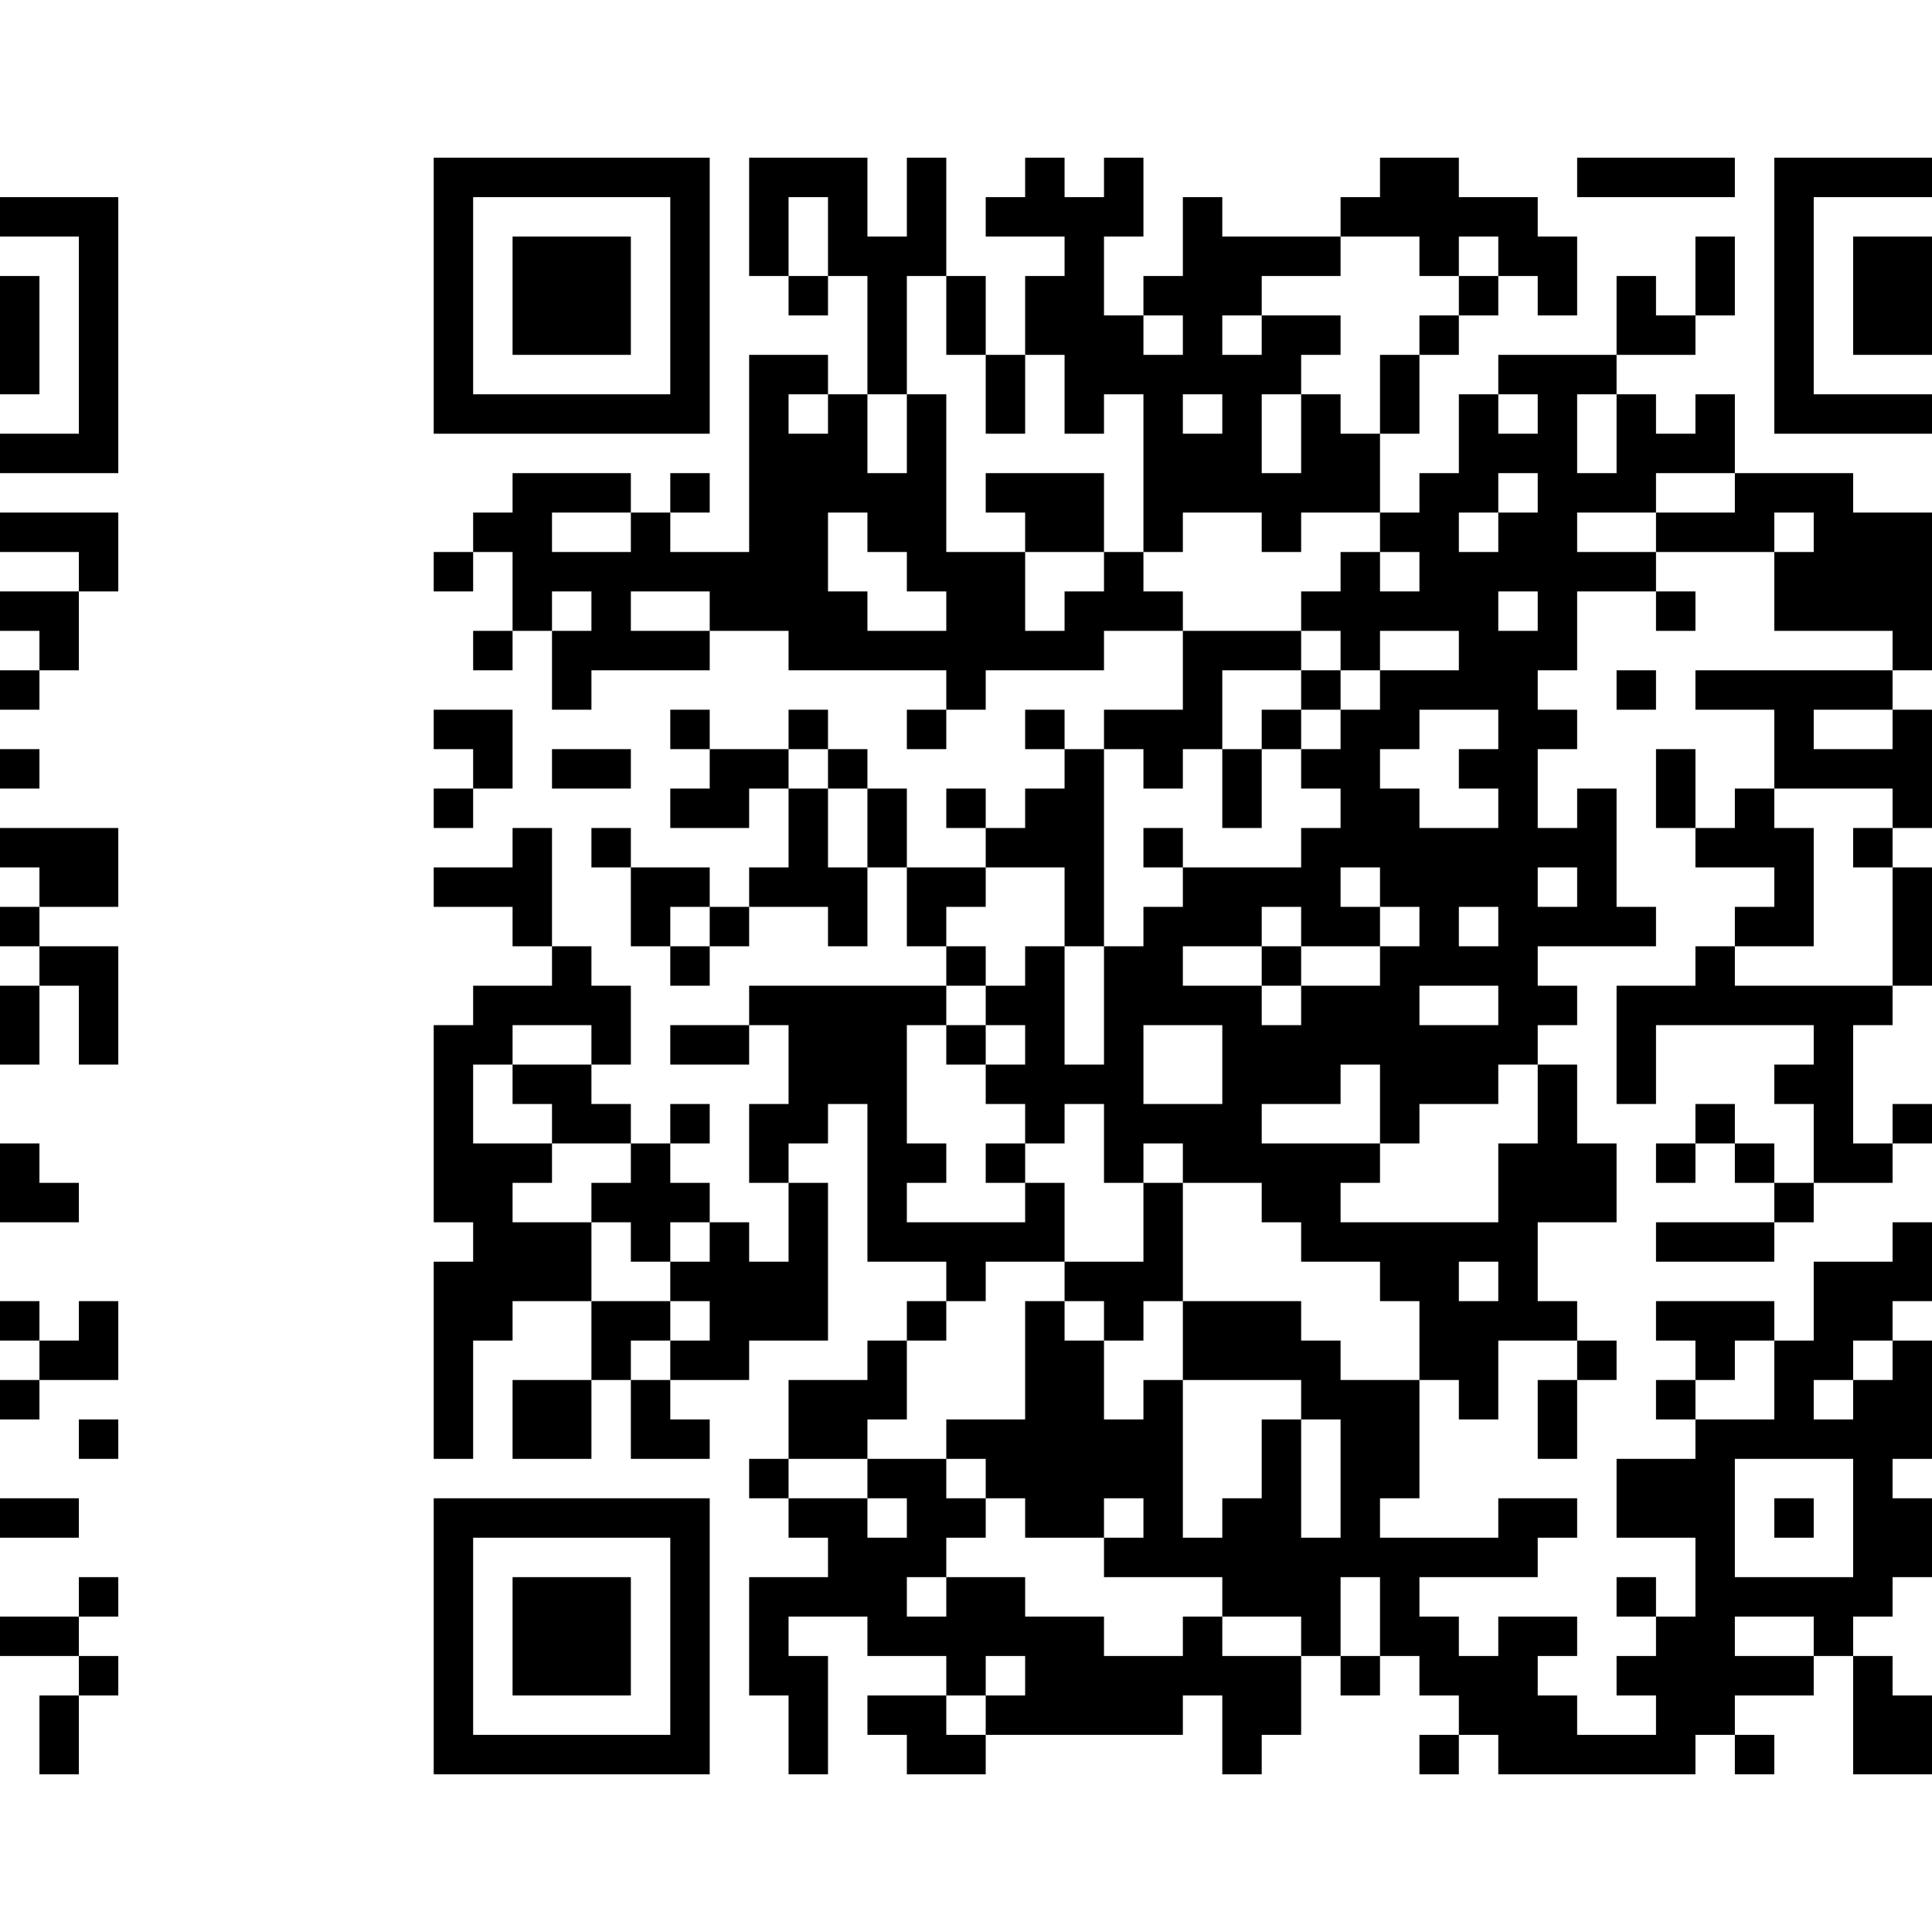
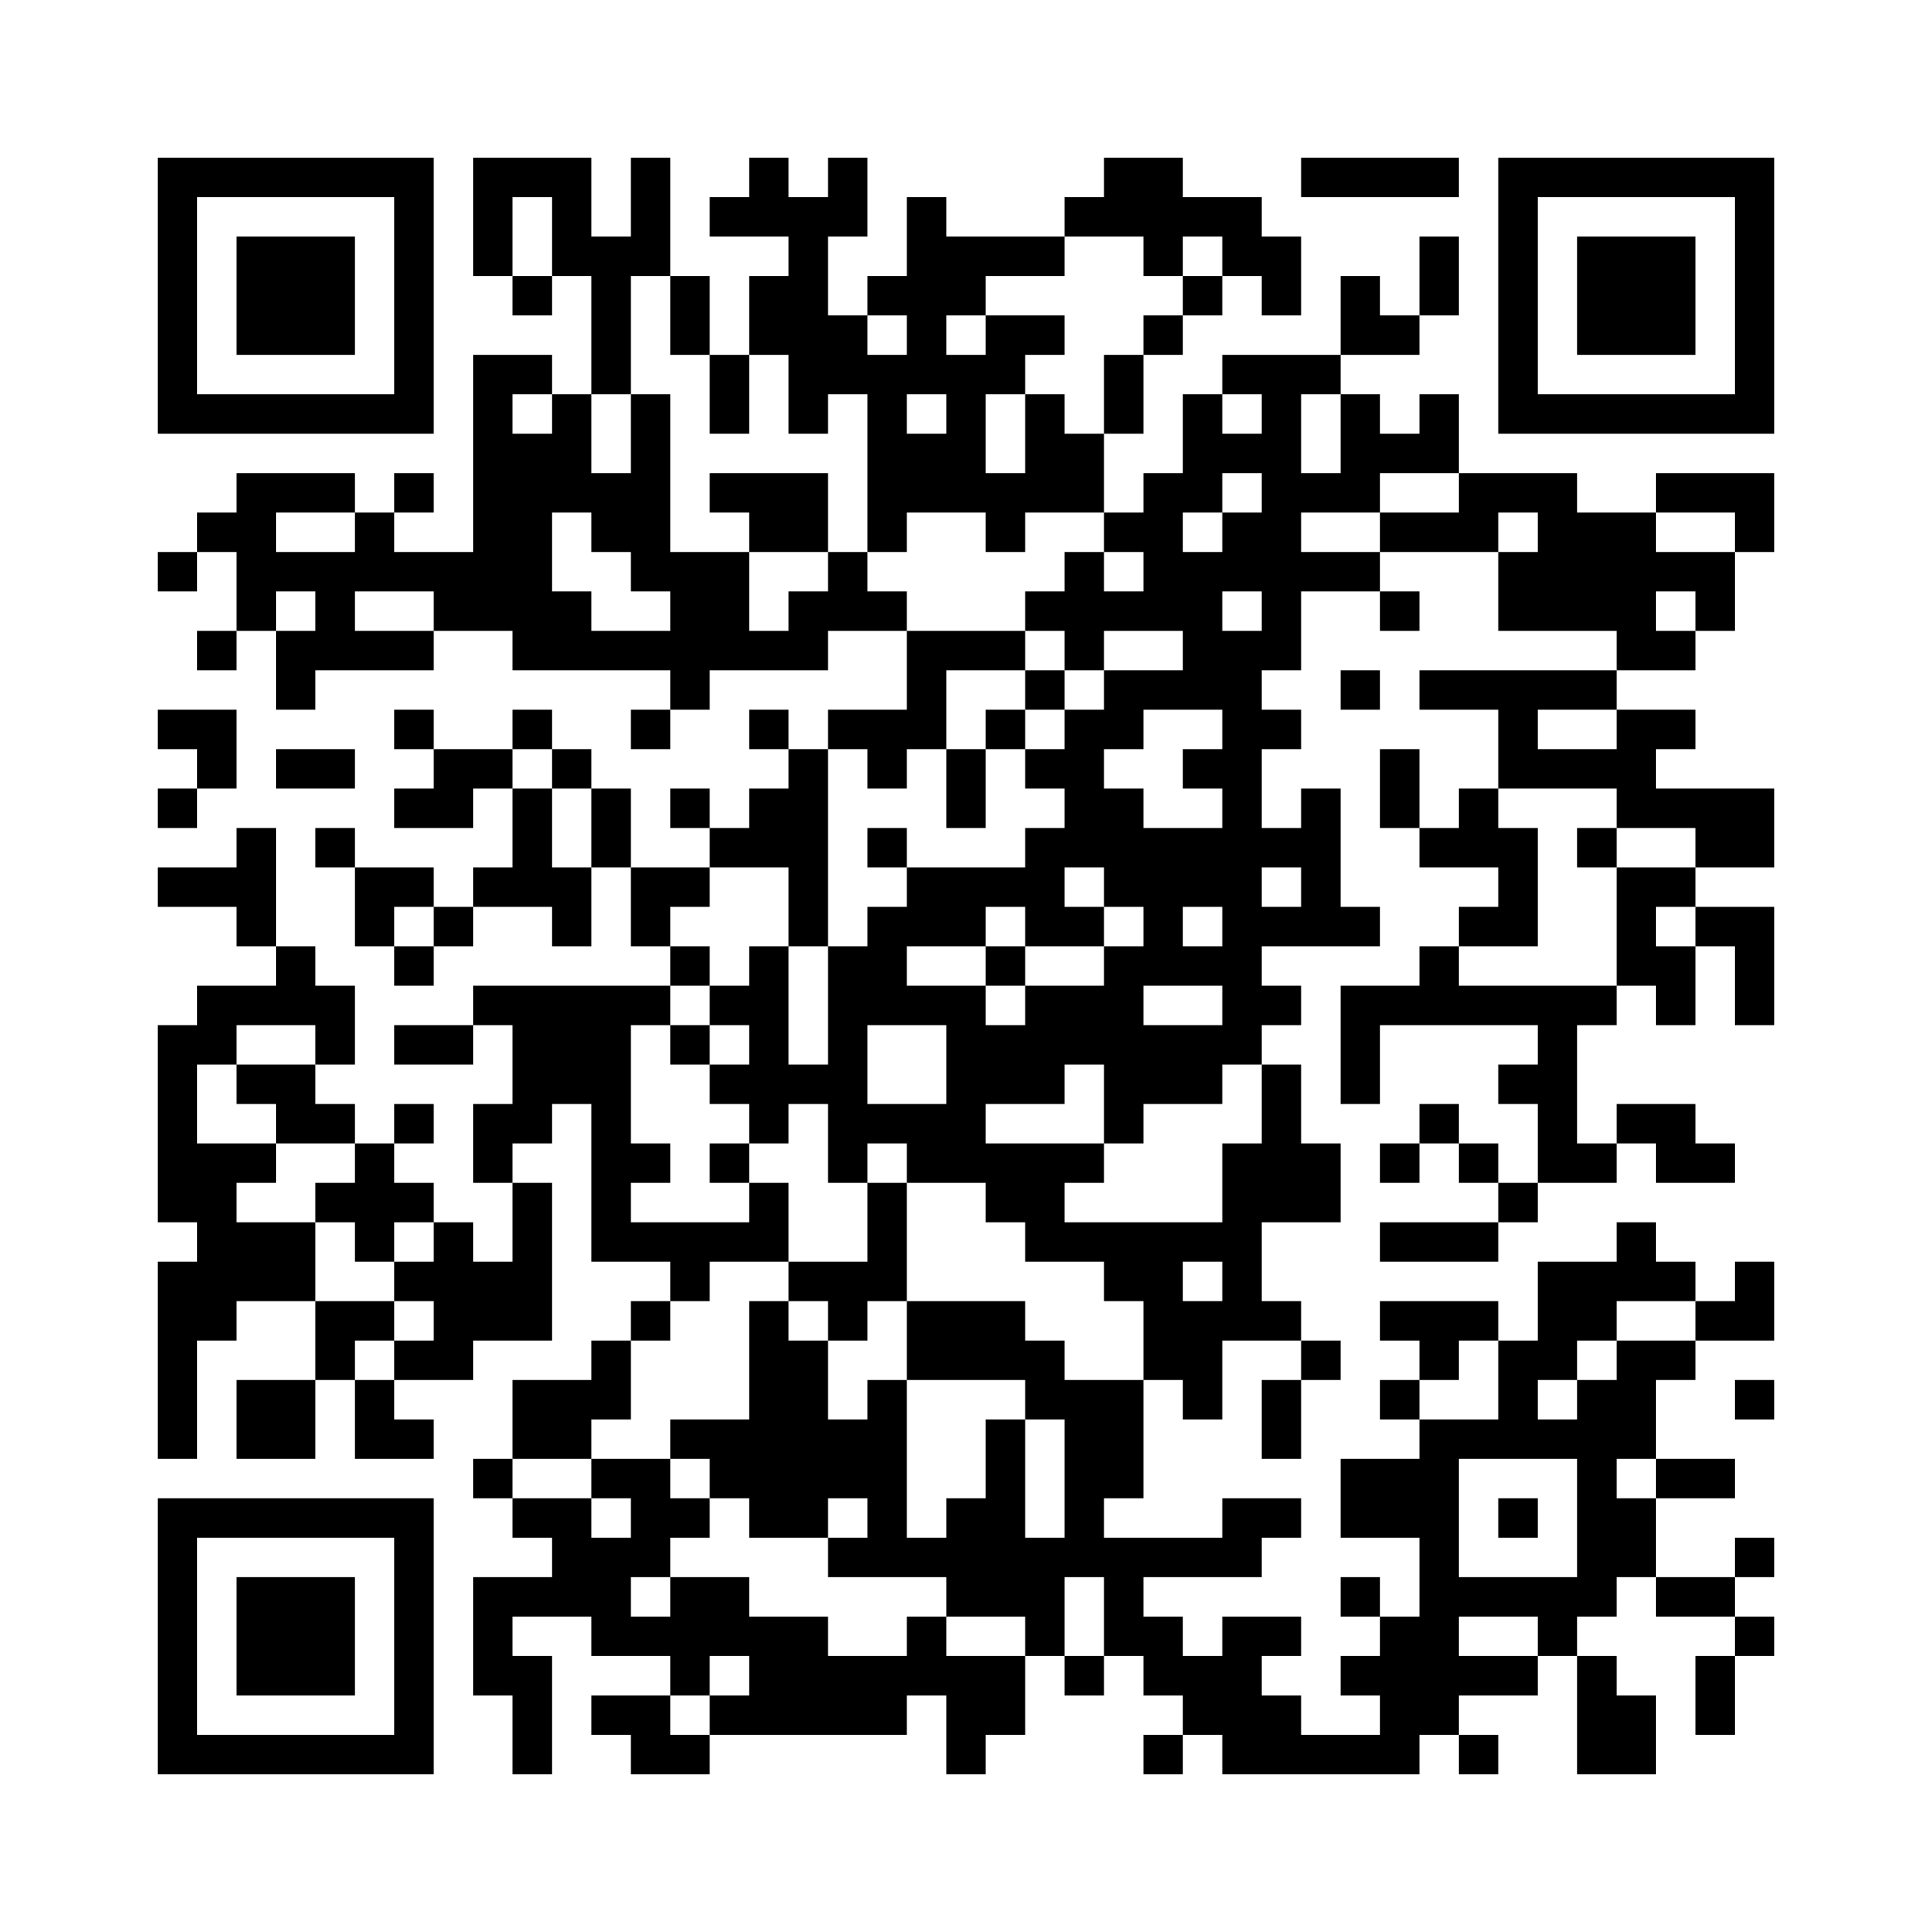
<svg xmlns="http://www.w3.org/2000/svg" viewBox="0 0 49 49" role="img" aria-label="微信收款二维码">
  <rect width="49" height="49" fill="#fff" />
-   <path d="M11,4h7v1h-7zM19,4h3v1h-3zM23,4h1v1h-1zM26,4h1v1h-1zM28,4h1v1h-1zM35,4h2v1h-2zM40,4h4v1h-4zM45,4h4v1h-4zM0,5h3v1h-3zM11,5h1v1h-1zM17,5h1v1h-1zM19,5h1v1h-1zM21,5h1v1h-1zM23,5h1v1h-1zM25,5h4v1h-4zM30,5h1v1h-1zM34,5h5v1h-5zM45,5h1v1h-1zM2,6h1v1h-1zM11,6h1v1h-1zM13,6h3v1h-3zM17,6h1v1h-1zM19,6h1v1h-1zM21,6h3v1h-3zM27,6h1v1h-1zM30,6h4v1h-4zM36,6h1v1h-1zM38,6h2v1h-2zM43,6h1v1h-1zM45,6h1v1h-1zM47,6h2v1h-2zM0,7h1v1h-1zM2,7h1v1h-1zM11,7h1v1h-1zM13,7h3v1h-3zM17,7h1v1h-1zM20,7h1v1h-1zM22,7h1v1h-1zM24,7h1v1h-1zM26,7h2v1h-2zM29,7h3v1h-3zM37,7h1v1h-1zM39,7h1v1h-1zM41,7h1v1h-1zM43,7h1v1h-1zM45,7h1v1h-1zM47,7h2v1h-2zM0,8h1v1h-1zM2,8h1v1h-1zM11,8h1v1h-1zM13,8h3v1h-3zM17,8h1v1h-1zM22,8h1v1h-1zM24,8h1v1h-1zM26,8h3v1h-3zM30,8h1v1h-1zM32,8h2v1h-2zM36,8h1v1h-1zM41,8h2v1h-2zM45,8h1v1h-1zM47,8h2v1h-2zM0,9h1v1h-1zM2,9h1v1h-1zM11,9h1v1h-1zM17,9h1v1h-1zM19,9h2v1h-2zM22,9h1v1h-1zM25,9h1v1h-1zM27,9h6v1h-6zM35,9h1v1h-1zM38,9h3v1h-3zM45,9h1v1h-1zM2,10h1v1h-1zM11,10h7v1h-7zM19,10h1v1h-1zM21,10h1v1h-1zM23,10h1v1h-1zM25,10h1v1h-1zM27,10h1v1h-1zM29,10h1v1h-1zM31,10h1v1h-1zM33,10h1v1h-1zM35,10h1v1h-1zM37,10h1v1h-1zM39,10h1v1h-1zM41,10h1v1h-1zM43,10h1v1h-1zM45,10h4v1h-4zM0,11h3v1h-3zM19,11h3v1h-3zM23,11h1v1h-1zM29,11h3v1h-3zM33,11h2v1h-2zM37,11h3v1h-3zM41,11h3v1h-3zM13,12h3v1h-3zM17,12h1v1h-1zM19,12h5v1h-5zM25,12h3v1h-3zM29,12h6v1h-6zM36,12h2v1h-2zM39,12h3v1h-3zM44,12h3v1h-3zM0,13h3v1h-3zM12,13h2v1h-2zM16,13h1v1h-1zM19,13h2v1h-2zM22,13h2v1h-2zM26,13h2v1h-2zM29,13h1v1h-1zM32,13h1v1h-1zM35,13h2v1h-2zM38,13h2v1h-2zM42,13h3v1h-3zM46,13h3v1h-3zM2,14h1v1h-1zM11,14h1v1h-1zM13,14h8v1h-8zM23,14h3v1h-3zM28,14h1v1h-1zM34,14h1v1h-1zM36,14h6v1h-6zM45,14h4v1h-4zM0,15h2v1h-2zM13,15h1v1h-1zM15,15h1v1h-1zM18,15h4v1h-4zM24,15h2v1h-2zM27,15h3v1h-3zM33,15h5v1h-5zM39,15h1v1h-1zM42,15h1v1h-1zM45,15h4v1h-4zM1,16h1v1h-1zM12,16h1v1h-1zM14,16h4v1h-4zM20,16h8v1h-8zM30,16h3v1h-3zM34,16h1v1h-1zM37,16h3v1h-3zM48,16h1v1h-1zM0,17h1v1h-1zM14,17h1v1h-1zM24,17h1v1h-1zM30,17h1v1h-1zM33,17h1v1h-1zM35,17h4v1h-4zM41,17h1v1h-1zM43,17h5v1h-5zM11,18h2v1h-2zM17,18h1v1h-1zM20,18h1v1h-1zM23,18h1v1h-1zM26,18h1v1h-1zM28,18h3v1h-3zM32,18h1v1h-1zM34,18h2v1h-2zM38,18h2v1h-2zM45,18h1v1h-1zM48,18h1v1h-1zM0,19h1v1h-1zM12,19h1v1h-1zM14,19h2v1h-2zM18,19h2v1h-2zM21,19h1v1h-1zM27,19h1v1h-1zM29,19h1v1h-1zM31,19h1v1h-1zM33,19h2v1h-2zM37,19h2v1h-2zM42,19h1v1h-1zM45,19h4v1h-4zM11,20h1v1h-1zM17,20h2v1h-2zM20,20h1v1h-1zM22,20h1v1h-1zM24,20h1v1h-1zM26,20h2v1h-2zM31,20h1v1h-1zM34,20h2v1h-2zM38,20h1v1h-1zM40,20h1v1h-1zM42,20h1v1h-1zM44,20h1v1h-1zM48,20h1v1h-1zM0,21h3v1h-3zM13,21h1v1h-1zM15,21h1v1h-1zM20,21h1v1h-1zM22,21h1v1h-1zM25,21h3v1h-3zM29,21h1v1h-1zM33,21h8v1h-8zM43,21h3v1h-3zM47,21h1v1h-1zM1,22h2v1h-2zM11,22h3v1h-3zM16,22h2v1h-2zM19,22h3v1h-3zM23,22h2v1h-2zM27,22h1v1h-1zM30,22h4v1h-4zM35,22h4v1h-4zM40,22h1v1h-1zM45,22h1v1h-1zM48,22h1v1h-1zM0,23h1v1h-1zM13,23h1v1h-1zM16,23h1v1h-1zM18,23h1v1h-1zM21,23h1v1h-1zM23,23h1v1h-1zM27,23h1v1h-1zM29,23h3v1h-3zM33,23h2v1h-2zM36,23h1v1h-1zM38,23h4v1h-4zM44,23h2v1h-2zM48,23h1v1h-1zM1,24h2v1h-2zM14,24h1v1h-1zM17,24h1v1h-1zM24,24h1v1h-1zM26,24h1v1h-1zM28,24h2v1h-2zM32,24h1v1h-1zM35,24h4v1h-4zM43,24h1v1h-1zM48,24h1v1h-1zM0,25h1v1h-1zM2,25h1v1h-1zM12,25h4v1h-4zM19,25h5v1h-5zM25,25h2v1h-2zM28,25h4v1h-4zM33,25h3v1h-3zM38,25h2v1h-2zM41,25h7v1h-7zM0,26h1v1h-1zM2,26h1v1h-1zM11,26h2v1h-2zM15,26h1v1h-1zM17,26h2v1h-2zM20,26h3v1h-3zM24,26h1v1h-1zM26,26h1v1h-1zM28,26h1v1h-1zM31,26h8v1h-8zM41,26h1v1h-1zM46,26h1v1h-1zM11,27h1v1h-1zM13,27h2v1h-2zM20,27h3v1h-3zM25,27h4v1h-4zM31,27h3v1h-3zM35,27h3v1h-3zM39,27h1v1h-1zM41,27h1v1h-1zM45,27h2v1h-2zM11,28h1v1h-1zM14,28h2v1h-2zM17,28h1v1h-1zM19,28h2v1h-2zM22,28h1v1h-1zM26,28h1v1h-1zM28,28h4v1h-4zM35,28h1v1h-1zM39,28h1v1h-1zM43,28h1v1h-1zM46,28h1v1h-1zM48,28h1v1h-1zM0,29h1v1h-1zM11,29h3v1h-3zM16,29h1v1h-1zM19,29h1v1h-1zM22,29h2v1h-2zM25,29h1v1h-1zM28,29h1v1h-1zM30,29h5v1h-5zM38,29h3v1h-3zM42,29h1v1h-1zM44,29h1v1h-1zM46,29h2v1h-2zM0,30h2v1h-2zM11,30h2v1h-2zM15,30h3v1h-3zM20,30h1v1h-1zM22,30h1v1h-1zM26,30h1v1h-1zM29,30h1v1h-1zM32,30h2v1h-2zM38,30h3v1h-3zM45,30h1v1h-1zM12,31h3v1h-3zM16,31h1v1h-1zM18,31h1v1h-1zM20,31h1v1h-1zM22,31h5v1h-5zM29,31h1v1h-1zM33,31h6v1h-6zM42,31h3v1h-3zM48,31h1v1h-1zM11,32h4v1h-4zM17,32h4v1h-4zM24,32h1v1h-1zM27,32h3v1h-3zM35,32h2v1h-2zM38,32h1v1h-1zM46,32h3v1h-3zM0,33h1v1h-1zM2,33h1v1h-1zM11,33h2v1h-2zM15,33h2v1h-2zM18,33h3v1h-3zM23,33h1v1h-1zM26,33h1v1h-1zM28,33h1v1h-1zM30,33h3v1h-3zM36,33h4v1h-4zM42,33h3v1h-3zM46,33h2v1h-2zM1,34h2v1h-2zM11,34h1v1h-1zM15,34h1v1h-1zM17,34h2v1h-2zM22,34h1v1h-1zM26,34h2v1h-2zM30,34h4v1h-4zM36,34h2v1h-2zM40,34h1v1h-1zM43,34h1v1h-1zM45,34h2v1h-2zM48,34h1v1h-1zM0,35h1v1h-1zM11,35h1v1h-1zM13,35h2v1h-2zM16,35h1v1h-1zM20,35h3v1h-3zM26,35h2v1h-2zM29,35h1v1h-1zM33,35h3v1h-3zM37,35h1v1h-1zM39,35h1v1h-1zM42,35h1v1h-1zM45,35h1v1h-1zM47,35h2v1h-2zM2,36h1v1h-1zM11,36h1v1h-1zM13,36h2v1h-2zM16,36h2v1h-2zM20,36h2v1h-2zM24,36h6v1h-6zM32,36h1v1h-1zM34,36h2v1h-2zM39,36h1v1h-1zM43,36h6v1h-6zM19,37h1v1h-1zM22,37h2v1h-2zM25,37h5v1h-5zM32,37h1v1h-1zM34,37h2v1h-2zM41,37h3v1h-3zM47,37h1v1h-1zM0,38h2v1h-2zM11,38h7v1h-7zM20,38h2v1h-2zM23,38h2v1h-2zM26,38h2v1h-2zM29,38h1v1h-1zM31,38h2v1h-2zM34,38h1v1h-1zM38,38h2v1h-2zM41,38h3v1h-3zM45,38h1v1h-1zM47,38h2v1h-2zM11,39h1v1h-1zM17,39h1v1h-1zM21,39h3v1h-3zM28,39h11v1h-11zM43,39h1v1h-1zM47,39h2v1h-2zM2,40h1v1h-1zM11,40h1v1h-1zM13,40h3v1h-3zM17,40h1v1h-1zM19,40h4v1h-4zM24,40h2v1h-2zM31,40h3v1h-3zM35,40h1v1h-1zM41,40h1v1h-1zM43,40h5v1h-5zM0,41h2v1h-2zM11,41h1v1h-1zM13,41h3v1h-3zM17,41h1v1h-1zM19,41h1v1h-1zM22,41h6v1h-6zM30,41h1v1h-1zM33,41h1v1h-1zM35,41h2v1h-2zM38,41h2v1h-2zM42,41h2v1h-2zM46,41h1v1h-1zM2,42h1v1h-1zM11,42h1v1h-1zM13,42h3v1h-3zM17,42h1v1h-1zM19,42h2v1h-2zM24,42h1v1h-1zM26,42h7v1h-7zM34,42h1v1h-1zM36,42h3v1h-3zM41,42h5v1h-5zM47,42h1v1h-1zM1,43h1v1h-1zM11,43h1v1h-1zM17,43h1v1h-1zM20,43h1v1h-1zM22,43h2v1h-2zM25,43h5v1h-5zM31,43h2v1h-2zM37,43h3v1h-3zM42,43h2v1h-2zM47,43h2v1h-2zM1,44h1v1h-1zM11,44h7v1h-7zM20,44h1v1h-1zM23,44h2v1h-2zM31,44h1v1h-1zM36,44h1v1h-1zM38,44h5v1h-5zM44,44h1v1h-1zM47,44h2v1h-2z" fill="#000" />
+   <path d="M4,4h7v1h-7zM12,4h3v1h-3zM16,4h1v1h-1zM19,4h1v1h-1zM21,4h1v1h-1zM28,4h2v1h-2zM33,4h4v1h-4zM38,4h7v1h-7zM4,5h1v1h-1zM10,5h1v1h-1zM12,5h1v1h-1zM14,5h1v1h-1zM16,5h1v1h-1zM18,5h4v1h-4zM23,5h1v1h-1zM27,5h5v1h-5zM38,5h1v1h-1zM44,5h1v1h-1zM4,6h1v1h-1zM6,6h3v1h-3zM10,6h1v1h-1zM12,6h1v1h-1zM14,6h3v1h-3zM20,6h1v1h-1zM23,6h4v1h-4zM29,6h1v1h-1zM31,6h2v1h-2zM36,6h1v1h-1zM38,6h1v1h-1zM40,6h3v1h-3zM44,6h1v1h-1zM4,7h1v1h-1zM6,7h3v1h-3zM10,7h1v1h-1zM13,7h1v1h-1zM15,7h1v1h-1zM17,7h1v1h-1zM19,7h2v1h-2zM22,7h3v1h-3zM30,7h1v1h-1zM32,7h1v1h-1zM34,7h1v1h-1zM36,7h1v1h-1zM38,7h1v1h-1zM40,7h3v1h-3zM44,7h1v1h-1zM4,8h1v1h-1zM6,8h3v1h-3zM10,8h1v1h-1zM15,8h1v1h-1zM17,8h1v1h-1zM19,8h3v1h-3zM23,8h1v1h-1zM25,8h2v1h-2zM29,8h1v1h-1zM34,8h2v1h-2zM38,8h1v1h-1zM40,8h3v1h-3zM44,8h1v1h-1zM4,9h1v1h-1zM10,9h1v1h-1zM12,9h2v1h-2zM15,9h1v1h-1zM18,9h1v1h-1zM20,9h6v1h-6zM28,9h1v1h-1zM31,9h3v1h-3zM38,9h1v1h-1zM44,9h1v1h-1zM4,10h7v1h-7zM12,10h1v1h-1zM14,10h1v1h-1zM16,10h1v1h-1zM18,10h1v1h-1zM20,10h1v1h-1zM22,10h1v1h-1zM24,10h1v1h-1zM26,10h1v1h-1zM28,10h1v1h-1zM30,10h1v1h-1zM32,10h1v1h-1zM34,10h1v1h-1zM36,10h1v1h-1zM38,10h7v1h-7zM12,11h3v1h-3zM16,11h1v1h-1zM22,11h3v1h-3zM26,11h2v1h-2zM30,11h3v1h-3zM34,11h3v1h-3zM6,12h3v1h-3zM10,12h1v1h-1zM12,12h5v1h-5zM18,12h3v1h-3zM22,12h6v1h-6zM29,12h2v1h-2zM32,12h3v1h-3zM37,12h3v1h-3zM42,12h3v1h-3zM5,13h2v1h-2zM9,13h1v1h-1zM12,13h2v1h-2zM15,13h2v1h-2zM19,13h2v1h-2zM22,13h1v1h-1zM25,13h1v1h-1zM28,13h2v1h-2zM31,13h2v1h-2zM35,13h3v1h-3zM39,13h3v1h-3zM44,13h1v1h-1zM4,14h1v1h-1zM6,14h8v1h-8zM16,14h3v1h-3zM21,14h1v1h-1zM27,14h1v1h-1zM29,14h6v1h-6zM38,14h6v1h-6zM6,15h1v1h-1zM8,15h1v1h-1zM11,15h4v1h-4zM17,15h2v1h-2zM20,15h3v1h-3zM26,15h5v1h-5zM32,15h1v1h-1zM35,15h1v1h-1zM38,15h4v1h-4zM43,15h1v1h-1zM5,16h1v1h-1zM7,16h4v1h-4zM13,16h8v1h-8zM23,16h3v1h-3zM27,16h1v1h-1zM30,16h3v1h-3zM41,16h2v1h-2zM7,17h1v1h-1zM17,17h1v1h-1zM23,17h1v1h-1zM26,17h1v1h-1zM28,17h4v1h-4zM34,17h1v1h-1zM36,17h5v1h-5zM4,18h2v1h-2zM10,18h1v1h-1zM13,18h1v1h-1zM16,18h1v1h-1zM19,18h1v1h-1zM21,18h3v1h-3zM25,18h1v1h-1zM27,18h2v1h-2zM31,18h2v1h-2zM38,18h1v1h-1zM41,18h2v1h-2zM5,19h1v1h-1zM7,19h2v1h-2zM11,19h2v1h-2zM14,19h1v1h-1zM20,19h1v1h-1zM22,19h1v1h-1zM24,19h1v1h-1zM26,19h2v1h-2zM30,19h2v1h-2zM35,19h1v1h-1zM38,19h4v1h-4zM4,20h1v1h-1zM10,20h2v1h-2zM13,20h1v1h-1zM15,20h1v1h-1zM17,20h1v1h-1zM19,20h2v1h-2zM24,20h1v1h-1zM27,20h2v1h-2zM31,20h1v1h-1zM33,20h1v1h-1zM35,20h1v1h-1zM37,20h1v1h-1zM41,20h4v1h-4zM6,21h1v1h-1zM8,21h1v1h-1zM13,21h1v1h-1zM15,21h1v1h-1zM18,21h3v1h-3zM22,21h1v1h-1zM26,21h8v1h-8zM36,21h3v1h-3zM40,21h1v1h-1zM43,21h2v1h-2zM4,22h3v1h-3zM9,22h2v1h-2zM12,22h3v1h-3zM16,22h2v1h-2zM20,22h1v1h-1zM23,22h4v1h-4zM28,22h4v1h-4zM33,22h1v1h-1zM38,22h1v1h-1zM41,22h2v1h-2zM6,23h1v1h-1zM9,23h1v1h-1zM11,23h1v1h-1zM14,23h1v1h-1zM16,23h1v1h-1zM20,23h1v1h-1zM22,23h3v1h-3zM26,23h2v1h-2zM29,23h1v1h-1zM31,23h4v1h-4zM37,23h2v1h-2zM41,23h1v1h-1zM43,23h2v1h-2zM7,24h1v1h-1zM10,24h1v1h-1zM17,24h1v1h-1zM19,24h1v1h-1zM21,24h2v1h-2zM25,24h1v1h-1zM28,24h4v1h-4zM36,24h1v1h-1zM41,24h2v1h-2zM44,24h1v1h-1zM5,25h4v1h-4zM12,25h5v1h-5zM18,25h2v1h-2zM21,25h4v1h-4zM26,25h3v1h-3zM31,25h2v1h-2zM34,25h7v1h-7zM42,25h1v1h-1zM44,25h1v1h-1zM4,26h2v1h-2zM8,26h1v1h-1zM10,26h2v1h-2zM13,26h3v1h-3zM17,26h1v1h-1zM19,26h1v1h-1zM21,26h1v1h-1zM24,26h8v1h-8zM34,26h1v1h-1zM39,26h1v1h-1zM4,27h1v1h-1zM6,27h2v1h-2zM13,27h3v1h-3zM18,27h4v1h-4zM24,27h3v1h-3zM28,27h3v1h-3zM32,27h1v1h-1zM34,27h1v1h-1zM38,27h2v1h-2zM4,28h1v1h-1zM7,28h2v1h-2zM10,28h1v1h-1zM12,28h2v1h-2zM15,28h1v1h-1zM19,28h1v1h-1zM21,28h4v1h-4zM28,28h1v1h-1zM32,28h1v1h-1zM36,28h1v1h-1zM39,28h1v1h-1zM41,28h2v1h-2zM4,29h3v1h-3zM9,29h1v1h-1zM12,29h1v1h-1zM15,29h2v1h-2zM18,29h1v1h-1zM21,29h1v1h-1zM23,29h5v1h-5zM31,29h3v1h-3zM35,29h1v1h-1zM37,29h1v1h-1zM39,29h2v1h-2zM42,29h2v1h-2zM4,30h2v1h-2zM8,30h3v1h-3zM13,30h1v1h-1zM15,30h1v1h-1zM19,30h1v1h-1zM22,30h1v1h-1zM25,30h2v1h-2zM31,30h3v1h-3zM38,30h1v1h-1zM5,31h3v1h-3zM9,31h1v1h-1zM11,31h1v1h-1zM13,31h1v1h-1zM15,31h5v1h-5zM22,31h1v1h-1zM26,31h6v1h-6zM35,31h3v1h-3zM41,31h1v1h-1zM4,32h4v1h-4zM10,32h4v1h-4zM17,32h1v1h-1zM20,32h3v1h-3zM28,32h2v1h-2zM31,32h1v1h-1zM39,32h4v1h-4zM44,32h1v1h-1zM4,33h2v1h-2zM8,33h2v1h-2zM11,33h3v1h-3zM16,33h1v1h-1zM19,33h1v1h-1zM21,33h1v1h-1zM23,33h3v1h-3zM29,33h4v1h-4zM35,33h3v1h-3zM39,33h2v1h-2zM43,33h2v1h-2zM4,34h1v1h-1zM8,34h1v1h-1zM10,34h2v1h-2zM15,34h1v1h-1zM19,34h2v1h-2zM23,34h4v1h-4zM29,34h2v1h-2zM33,34h1v1h-1zM36,34h1v1h-1zM38,34h2v1h-2zM41,34h2v1h-2zM4,35h1v1h-1zM6,35h2v1h-2zM9,35h1v1h-1zM13,35h3v1h-3zM19,35h2v1h-2zM22,35h1v1h-1zM26,35h3v1h-3zM30,35h1v1h-1zM32,35h1v1h-1zM35,35h1v1h-1zM38,35h1v1h-1zM40,35h2v1h-2zM44,35h1v1h-1zM4,36h1v1h-1zM6,36h2v1h-2zM9,36h2v1h-2zM13,36h2v1h-2zM17,36h6v1h-6zM25,36h1v1h-1zM27,36h2v1h-2zM32,36h1v1h-1zM36,36h6v1h-6zM12,37h1v1h-1zM15,37h2v1h-2zM18,37h5v1h-5zM25,37h1v1h-1zM27,37h2v1h-2zM34,37h3v1h-3zM40,37h1v1h-1zM42,37h2v1h-2zM4,38h7v1h-7zM13,38h2v1h-2zM16,38h2v1h-2zM19,38h2v1h-2zM22,38h1v1h-1zM24,38h2v1h-2zM27,38h1v1h-1zM31,38h2v1h-2zM34,38h3v1h-3zM38,38h1v1h-1zM40,38h2v1h-2zM4,39h1v1h-1zM10,39h1v1h-1zM14,39h3v1h-3zM21,39h11v1h-11zM36,39h1v1h-1zM40,39h2v1h-2zM44,39h1v1h-1zM4,40h1v1h-1zM6,40h3v1h-3zM10,40h1v1h-1zM12,40h4v1h-4zM17,40h2v1h-2zM24,40h3v1h-3zM28,40h1v1h-1zM34,40h1v1h-1zM36,40h5v1h-5zM42,40h2v1h-2zM4,41h1v1h-1zM6,41h3v1h-3zM10,41h1v1h-1zM12,41h1v1h-1zM15,41h6v1h-6zM23,41h1v1h-1zM26,41h1v1h-1zM28,41h2v1h-2zM31,41h2v1h-2zM35,41h2v1h-2zM39,41h1v1h-1zM44,41h1v1h-1zM4,42h1v1h-1zM6,42h3v1h-3zM10,42h1v1h-1zM12,42h2v1h-2zM17,42h1v1h-1zM19,42h7v1h-7zM27,42h1v1h-1zM29,42h3v1h-3zM34,42h5v1h-5zM40,42h1v1h-1zM43,42h1v1h-1zM4,43h1v1h-1zM10,43h1v1h-1zM13,43h1v1h-1zM15,43h2v1h-2zM18,43h5v1h-5zM24,43h2v1h-2zM30,43h3v1h-3zM35,43h2v1h-2zM40,43h2v1h-2zM43,43h1v1h-1zM4,44h7v1h-7zM13,44h1v1h-1zM16,44h2v1h-2zM24,44h1v1h-1zM29,44h1v1h-1zM31,44h5v1h-5zM37,44h1v1h-1zM40,44h2v1h-2z" fill="#000" />
</svg>
